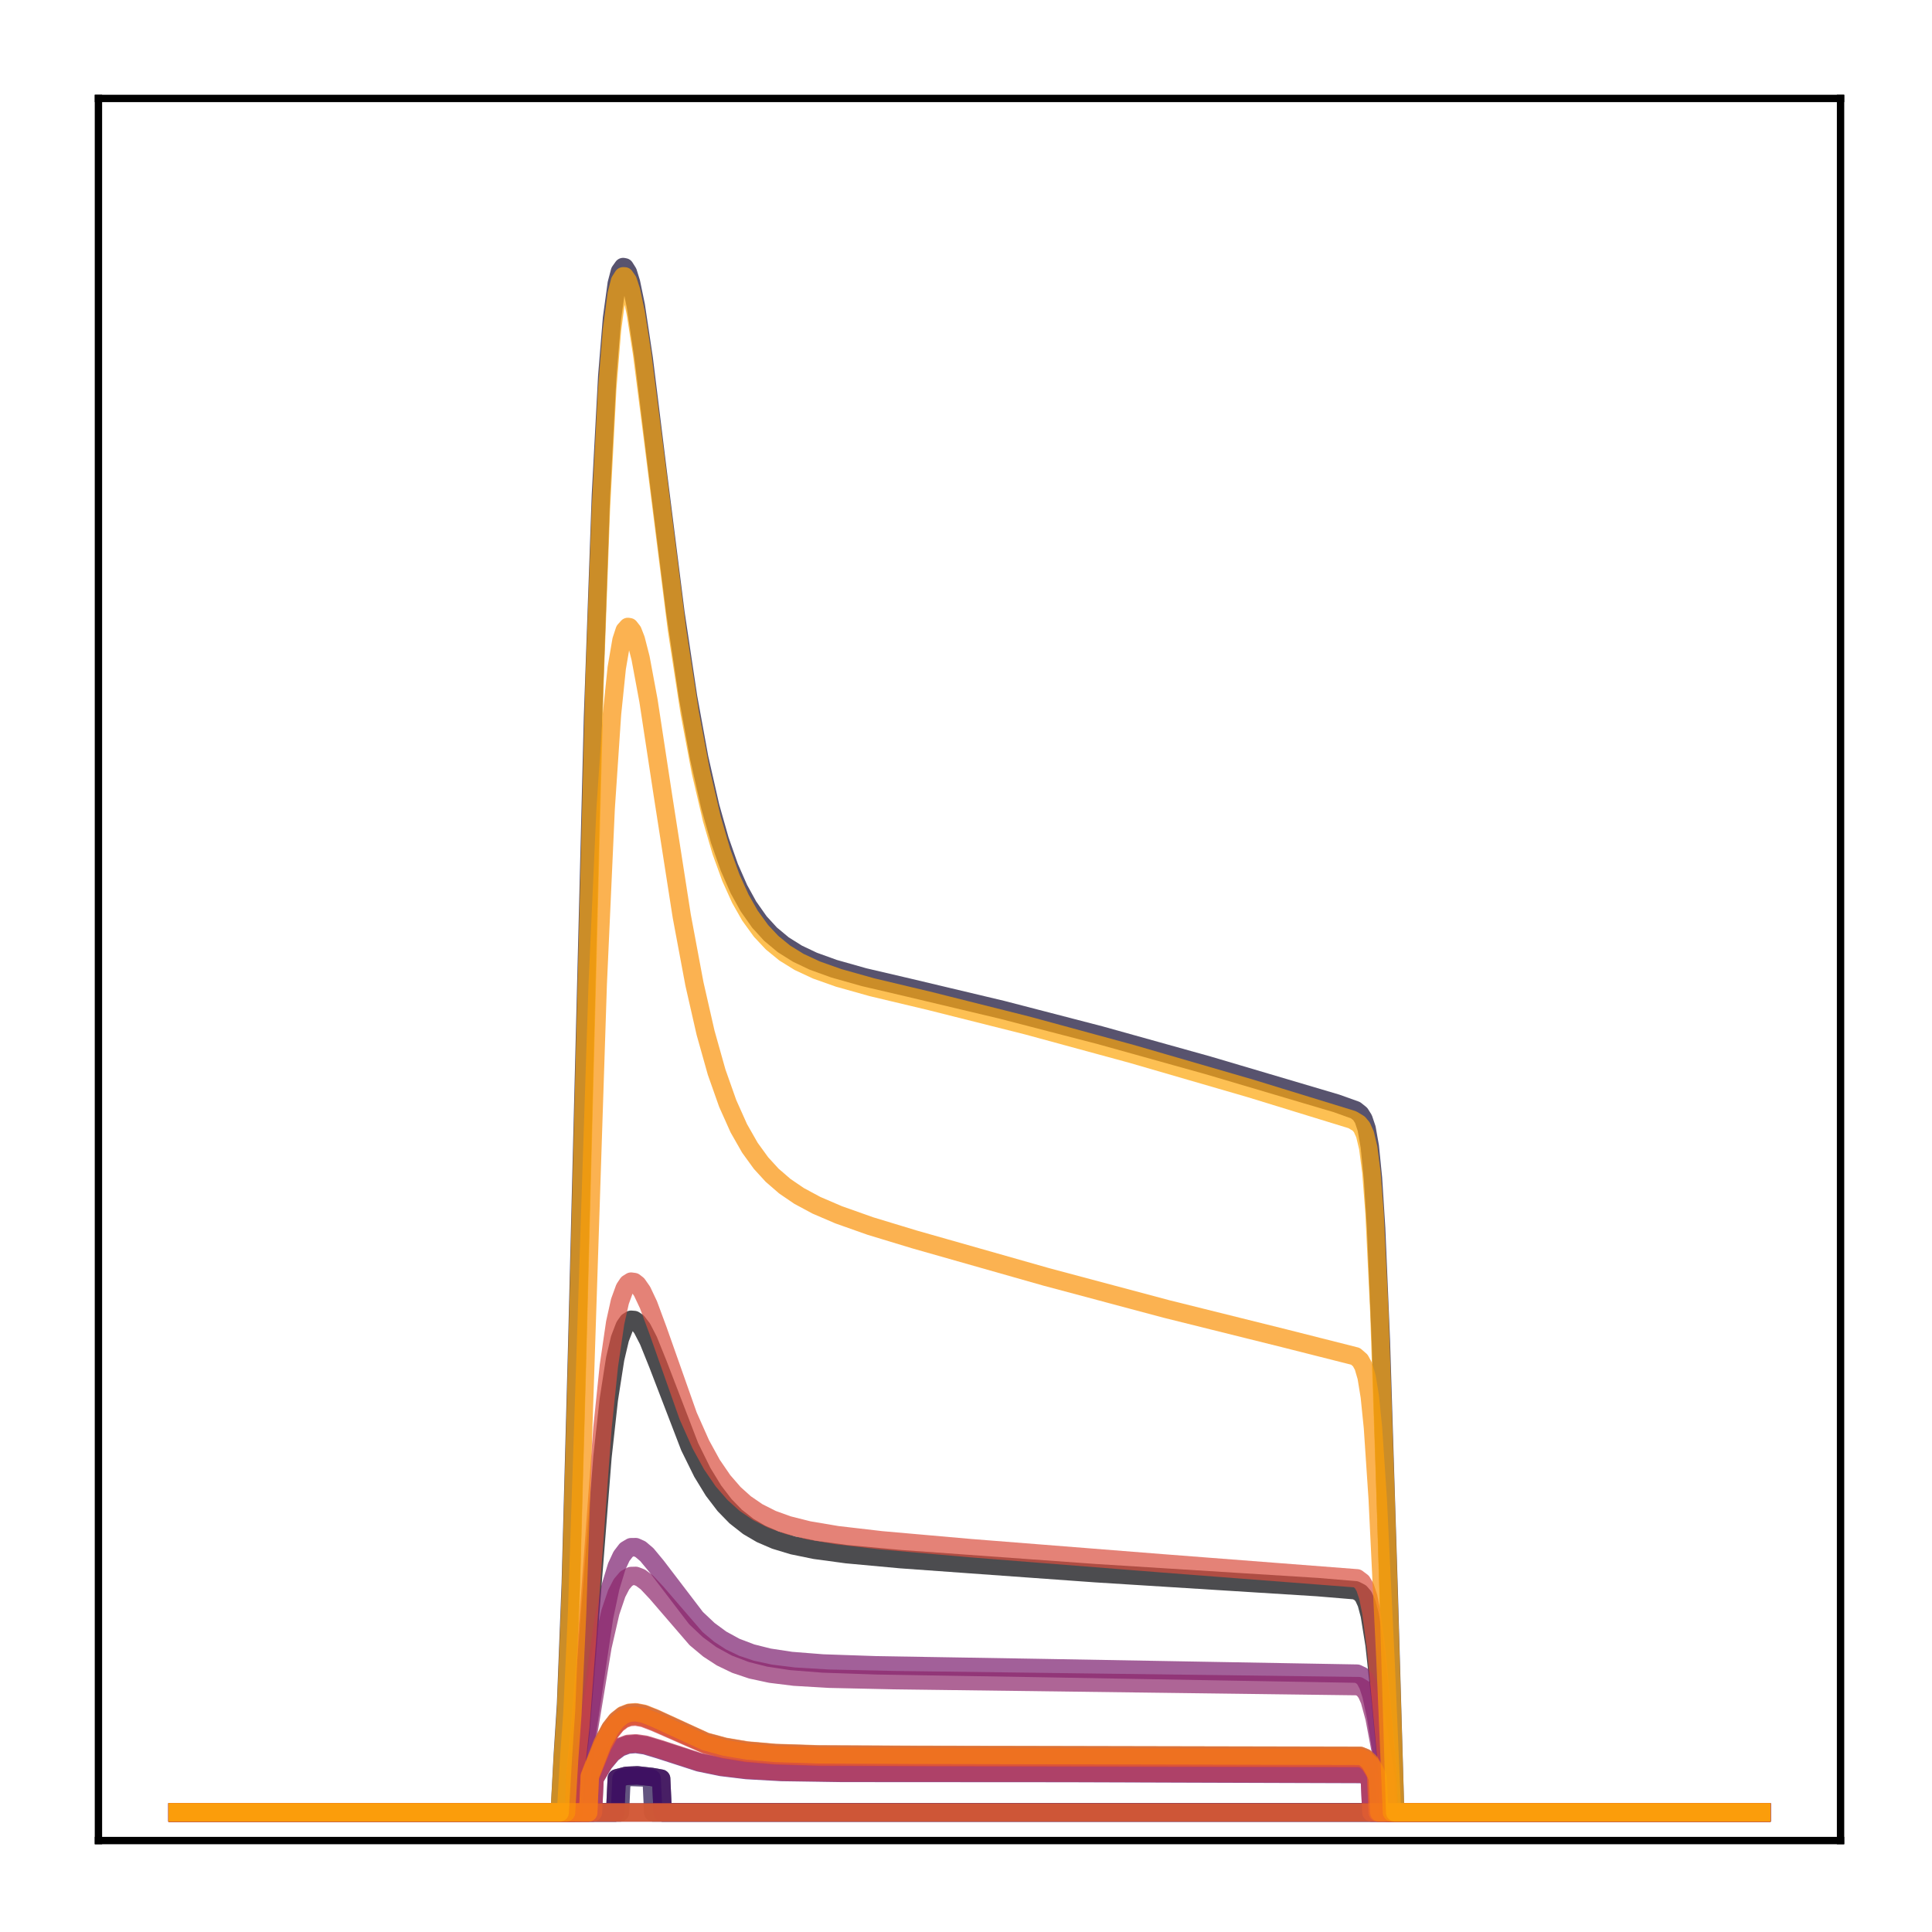
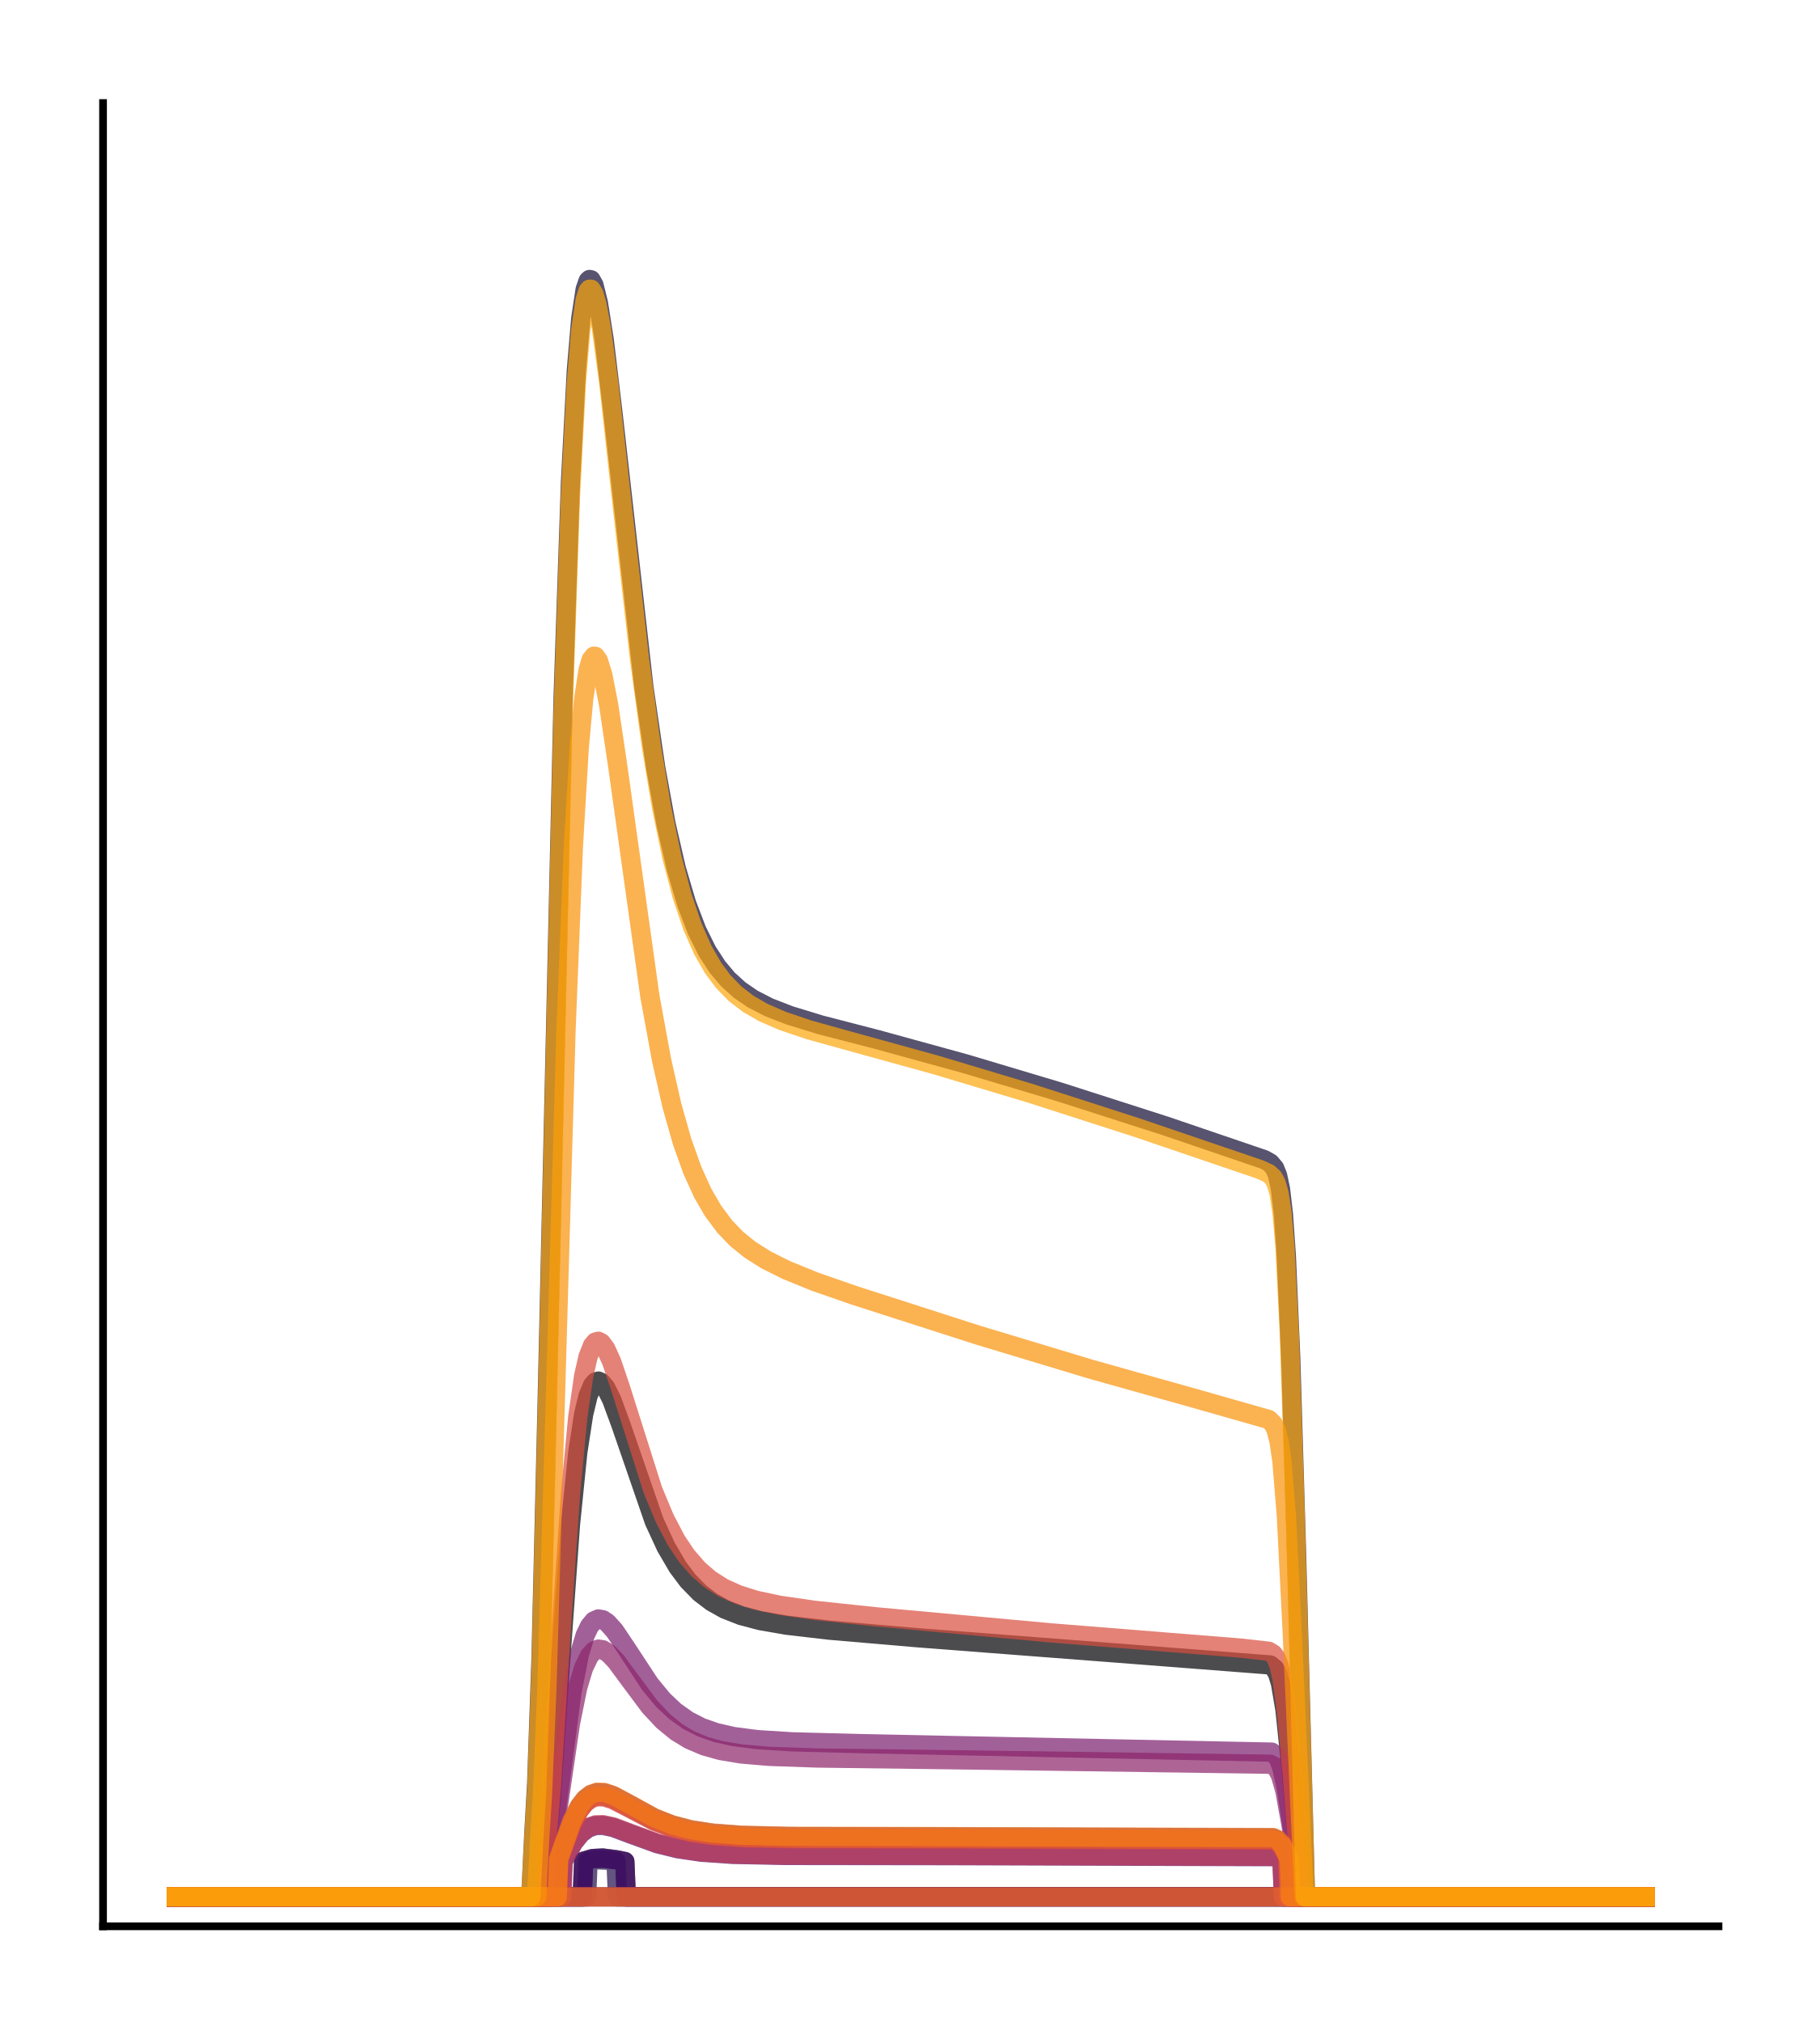
- <svg xmlns="http://www.w3.org/2000/svg" height="210pt" version="1.1" viewBox="0 0 210 210" width="210pt">
+ <svg xmlns="http://www.w3.org/2000/svg" height="210pt" version="1.1" viewBox="0 0 189 210" width="189pt">
  <defs>
    <style type="text/css">
*{stroke-linecap:butt;stroke-linejoin:round;}
  </style>
  </defs>
  <g id="figure_1">
    <g id="patch_1">
-       <path d="M 0 210.76  L 210.76 210.76  L 210.76 0  L 0 0  z " style="fill:#ffffff;" />
+       <path d="M 0 210.76  L 189.16 210.76  L 189.16 0  L 0 0  z " style="fill:#ffffff;" />
    </g>
    <g id="axes_1">
      <g id="patch_2">
-         <path d="M 10.7 200.06  L 200.06 200.06  L 200.06 10.7  L 10.7 10.7  z " style="fill:#ffffff;" />
+         <path d="M 10.7 200.06  L 178.46 200.06  L 178.46 10.7  L 10.7 10.7  z " style="fill:#ffffff;" />
      </g>
      <g id="matplotlib.axis_1" />
      <g id="matplotlib.axis_2" />
      <g id="line2d_1">
-         <path clip-path="url(#p9974006fd7)" d="M 19.307 197.006  L 62.387 197.006  L 62.559 192.933  L 63.076 188.522  L 63.765 180.199  L 65.488 158.364  L 66.178 152.108  L 66.867 147.695  L 67.384 145.507  L 67.901 144.16  L 68.246 143.666  L 68.59 143.451  L 68.935 143.479  L 69.279 143.714  L 69.796 144.384  L 70.486 145.72  L 71.52 148.289  L 74.966 157.254  L 76.344 160.047  L 77.551 162.021  L 78.757 163.598  L 79.963 164.837  L 81.342 165.919  L 82.72 166.727  L 84.271 167.394  L 86.167 167.97  L 88.579 168.465  L 92.025 168.932  L 97.884 169.472  L 119.079 170.998  L 143.204 172.512  L 147.339 172.857  L 147.856 173.122  L 148.201 173.521  L 148.546 174.272  L 148.89 175.563  L 149.407 178.774  L 150.096 185.118  L 150.786 192.478  L 150.958 197.006  L 191.453 197.006  L 191.453 197.006  " style="fill:none;opacity:0.7;stroke:#000004;stroke-linecap:square;stroke-width:2;" />
+         <path clip-path="url(#p25ebacf7b3)" d="M 18.325 197.006  L 56.491 197.006  L 56.796 191.681  L 57.254 186.648  L 58.17 173.189  L 59.239 158.364  L 60.002 150.835  L 60.613 146.865  L 61.071 144.971  L 61.529 143.875  L 61.834 143.526  L 62.139 143.437  L 62.445 143.573  L 62.903 144.124  L 63.513 145.348  L 64.429 147.832  L 67.941 158.007  L 69.162 160.654  L 70.383 162.742  L 71.452 164.166  L 72.673 165.418  L 73.894 166.353  L 75.268 167.124  L 76.948 167.784  L 78.932 168.31  L 81.68 168.789  L 86.107 169.303  L 95.267 170.091  L 115.571 171.652  L 131.906 172.918  L 132.364 173.289  L 132.669 173.841  L 132.974 174.839  L 133.432 177.53  L 134.043 183.373  L 134.806 192.478  L 134.959 197.006  L 170.835 197.006  L 170.835 197.006  " style="fill:none;opacity:0.7;stroke:#000004;stroke-linecap:square;stroke-width:2;" />
      </g>
      <g id="line2d_2">
-         <path clip-path="url(#p9974006fd7)" d="M 19.307 197.006  L 66.867 197.006  L 67.039 193.295  L 68.073 193.026  L 69.279 192.973  L 70.83 193.146  L 71.864 193.331  L 72.037 197.006  L 191.453 197.006  L 191.453 197.006  " style="fill:none;opacity:0.7;stroke:#050417;stroke-linecap:square;stroke-width:2;" />
+         <path clip-path="url(#p25ebacf7b3)" d="M 18.325 197.006  L 60.46 197.006  L 60.613 193.295  L 61.529 193.026  L 62.597 192.973  L 63.971 193.146  L 64.887 193.331  L 65.04 197.006  L 170.835 197.006  L 170.835 197.006  " style="fill:none;opacity:0.7;stroke:#050417;stroke-linecap:square;stroke-width:2;" />
      </g>
      <g id="line2d_3">
-         <path clip-path="url(#p9974006fd7)" d="M 19.307 197.006  L 60.836 197.006  L 61.18 190.651  L 61.525 185.251  L 62.042 172.065  L 62.731 146.585  L 64.455 77.976  L 65.316 53.831  L 66.005 40.902  L 66.522 34.604  L 67.039 30.826  L 67.384 29.512  L 67.729 29.027  L 67.901 29.059  L 68.246 29.606  L 68.59 30.712  L 69.107 33.213  L 69.969 38.957  L 71.52 51.536  L 73.415 66.581  L 74.794 75.781  L 76 82.375  L 77.206 87.683  L 78.24 91.331  L 79.274 94.273  L 80.308 96.629  L 81.342 98.507  L 82.548 100.221  L 83.754 101.54  L 85.133 102.69  L 86.684 103.664  L 88.407 104.481  L 90.647 105.291  L 93.921 106.217  L 98.746 107.344  L 108.913 109.76  L 119.596 112.529  L 131.314 115.799  L 145.272 119.933  L 147.339 120.673  L 147.856 121.088  L 148.201 121.634  L 148.546 122.665  L 148.89 124.61  L 149.235 128.05  L 149.58 133.512  L 150.096 145.751  L 150.958 173.301  L 151.647 197.006  L 191.453 197.006  L 191.453 197.006  " style="fill:none;opacity:0.7;stroke:#110a30;stroke-linecap:square;stroke-width:2;" />
+         <path clip-path="url(#p25ebacf7b3)" d="M 18.325 197.006  L 55.117 197.006  L 55.422 190.651  L 55.728 185.251  L 56.186 172.065  L 56.796 146.585  L 58.475 72.432  L 59.239 50.081  L 59.849 38.499  L 60.307 33.084  L 60.765 30.058  L 61.071 29.173  L 61.223 29.027  L 61.376 29.059  L 61.681 29.606  L 62.139 31.445  L 62.75 35.32  L 63.666 42.981  L 66.872 71.4  L 68.093 79.714  L 69.162 85.557  L 70.23 90.199  L 71.299 93.826  L 72.368 96.629  L 73.436 98.78  L 74.505 100.431  L 75.574 101.702  L 76.795 102.813  L 78.169 103.756  L 79.848 104.621  L 81.985 105.452  L 85.191 106.435  L 91.145 107.977  L 100.305 110.497  L 110.075 113.42  L 121.067 116.95  L 131.295 120.437  L 131.906 120.781  L 132.364 121.319  L 132.669 122.066  L 132.974 123.489  L 133.28 126.105  L 133.585 130.507  L 134.043 141.17  L 134.654 161.678  L 135.57 197.006  L 170.835 197.006  L 170.835 197.006  " style="fill:none;opacity:0.7;stroke:#110a30;stroke-linecap:square;stroke-width:2;" />
      </g>
      <g id="line2d_4">
-         <path clip-path="url(#p9974006fd7)" d="M 19.307 197.006  L 67.384 197.006  L 67.556 193.299  L 68.59 193.151  L 69.969 193.2  L 70.83 193.314  L 71.003 197.006  L 191.453 197.006  L 191.453 197.006  " style="fill:none;opacity:0.7;stroke:#210c4a;stroke-linecap:square;stroke-width:2;" />
+         <path clip-path="url(#p25ebacf7b3)" d="M 18.325 197.006  L 60.918 197.006  L 61.071 193.299  L 61.987 193.151  L 63.208 193.2  L 63.971 193.314  L 64.124 197.006  L 170.835 197.006  L 170.835 197.006  " style="fill:none;opacity:0.7;stroke:#210c4a;stroke-linecap:square;stroke-width:2;" />
      </g>
      <g id="line2d_5">
-         <path clip-path="url(#p9974006fd7)" d="M 19.307 197.006  L 191.453 197.006  L 191.453 197.006  " style="fill:none;opacity:0.7;stroke:#340a5f;stroke-linecap:square;stroke-width:2;" />
+         <path clip-path="url(#p25ebacf7b3)" d="M 18.325 197.006  L 170.835 197.006  L 170.835 197.006  " style="fill:none;opacity:0.7;stroke:#340a5f;stroke-linecap:square;stroke-width:2;" />
      </g>
      <g id="line2d_6">
-         <path clip-path="url(#p9974006fd7)" d="M 19.307 197.006  L 66.867 197.006  L 67.039 193.295  L 68.073 193.026  L 69.279 192.973  L 70.83 193.146  L 71.864 193.331  L 72.037 197.006  L 191.453 197.006  L 191.453 197.006  " style="fill:none;opacity:0.7;stroke:#450a69;stroke-linecap:square;stroke-width:2;" />
+         <path clip-path="url(#p25ebacf7b3)" d="M 18.325 197.006  L 60.46 197.006  L 60.613 193.295  L 61.529 193.026  L 62.597 192.973  L 63.971 193.146  L 64.887 193.331  L 65.04 197.006  L 170.835 197.006  L 170.835 197.006  " style="fill:none;opacity:0.7;stroke:#450a69;stroke-linecap:square;stroke-width:2;" />
      </g>
      <g id="line2d_7">
-         <path clip-path="url(#p9974006fd7)" d="M 19.307 197.006  L 64.455 197.006  L 64.627 193.337  L 65.661 191.627  L 66.522 190.597  L 67.384 189.951  L 68.246 189.634  L 69.107 189.569  L 70.141 189.716  L 71.692 190.181  L 76 191.574  L 78.412 192.068  L 81.169 192.4  L 84.96 192.611  L 91.508 192.71  L 115.978 192.725  L 148.029 192.832  L 148.546 193.03  L 148.89 193.283  L 149.063 197.006  L 191.453 197.006  L 191.453 197.006  " style="fill:none;opacity:0.7;stroke:#57106e;stroke-linecap:square;stroke-width:2;" />
+         <path clip-path="url(#p25ebacf7b3)" d="M 18.325 197.006  L 58.323 197.006  L 58.475 193.337  L 59.544 191.389  L 60.307 190.438  L 61.071 189.864  L 61.834 189.604  L 62.597 189.579  L 63.666 189.802  L 65.498 190.486  L 68.246 191.485  L 70.383 192.011  L 72.826 192.369  L 76.032 192.592  L 81.375 192.704  L 98.168 192.725  L 132.364 192.832  L 132.822 193.03  L 133.127 193.283  L 133.28 197.006  L 170.835 197.006  L 170.835 197.006  " style="fill:none;opacity:0.7;stroke:#57106e;stroke-linecap:square;stroke-width:2;" />
      </g>
      <g id="line2d_8">
-         <path clip-path="url(#p9974006fd7)" d="M 19.307 197.006  L 63.938 197.006  L 64.11 193.046  L 65.488 189.518  L 66.35 187.908  L 67.039 187.03  L 67.729 186.484  L 68.418 186.217  L 69.107 186.169  L 69.969 186.331  L 71.175 186.811  L 76.689 189.334  L 78.757 189.892  L 81.169 190.296  L 84.271 190.567  L 88.924 190.719  L 99.09 190.769  L 147.856 190.874  L 148.373 191.082  L 148.89 191.572  L 149.407 192.449  L 149.752 193.228  L 149.924 197.006  L 191.453 197.006  L 191.453 197.006  " style="fill:none;opacity:0.7;stroke:#69166e;stroke-linecap:square;stroke-width:2;" />
+         <path clip-path="url(#p25ebacf7b3)" d="M 18.325 197.006  L 57.865 197.006  L 58.018 193.046  L 59.391 189.15  L 60.155 187.655  L 60.765 186.864  L 61.376 186.393  L 61.987 186.187  L 62.75 186.209  L 63.666 186.511  L 65.04 187.241  L 67.941 188.827  L 69.772 189.545  L 71.757 190.062  L 74.047 190.411  L 77.1 190.633  L 82.138 190.747  L 97.099 190.769  L 132.211 190.874  L 132.669 191.082  L 133.127 191.572  L 133.585 192.449  L 133.89 193.228  L 134.043 197.006  L 170.835 197.006  L 170.835 197.006  " style="fill:none;opacity:0.7;stroke:#69166e;stroke-linecap:square;stroke-width:2;" />
      </g>
      <g id="line2d_9">
-         <path clip-path="url(#p9974006fd7)" d="M 19.307 197.006  L 62.904 197.006  L 63.076 192.885  L 63.765 188.56  L 65.661 175.769  L 66.35 172.529  L 67.039 170.265  L 67.556 169.154  L 68.073 168.479  L 68.59 168.172  L 69.107 168.167  L 69.624 168.4  L 70.313 168.987  L 71.347 170.234  L 75.655 175.88  L 77.034 177.182  L 78.412 178.195  L 79.963 179.041  L 81.686 179.697  L 83.582 180.173  L 85.994 180.54  L 89.441 180.812  L 95.299 181.013  L 112.876 181.304  L 147.512 181.917  L 148.029 182.159  L 148.373 182.526  L 148.718 183.187  L 149.063 184.246  L 149.58 186.633  L 150.441 192.032  L 150.613 193.187  L 150.786 197.006  L 191.453 197.006  L 191.453 197.006  " style="fill:none;opacity:0.7;stroke:#7a1d6d;stroke-linecap:square;stroke-width:2;" />
+         <path clip-path="url(#p25ebacf7b3)" d="M 18.325 197.006  L 56.949 197.006  L 57.102 192.885  L 57.712 188.56  L 59.391 175.769  L 60.155 171.874  L 60.765 169.842  L 61.223 168.884  L 61.681 168.339  L 62.139 168.14  L 62.597 168.221  L 63.055 168.521  L 63.819 169.365  L 65.04 171.188  L 67.483 174.91  L 68.856 176.569  L 70.078 177.722  L 71.452 178.699  L 72.826 179.401  L 74.352 179.94  L 76.184 180.356  L 78.627 180.673  L 82.291 180.904  L 89.618 181.095  L 132.058 181.971  L 132.516 182.313  L 132.822 182.812  L 133.127 183.662  L 133.585 185.738  L 134.196 189.751  L 134.654 193.187  L 134.806 197.006  L 170.835 197.006  L 170.835 197.006  " style="fill:none;opacity:0.7;stroke:#7a1d6d;stroke-linecap:square;stroke-width:2;" />
      </g>
      <g id="line2d_10">
-         <path clip-path="url(#p9974006fd7)" d="M 19.307 197.006  L 63.076 197.006  L 63.248 192.528  L 64.11 187.333  L 65.488 178.992  L 66.35 175.231  L 67.039 173.199  L 67.556 172.199  L 68.073 171.587  L 68.59 171.305  L 69.107 171.292  L 69.624 171.492  L 70.313 172.006  L 71.347 173.106  L 75.655 178.106  L 77.034 179.259  L 78.412 180.155  L 79.963 180.902  L 81.686 181.48  L 83.754 181.925  L 86.339 182.245  L 90.13 182.469  L 97.195 182.625  L 147.684 183.276  L 148.201 183.59  L 148.546 184.049  L 148.89 184.83  L 149.407 186.733  L 150.096 190.402  L 150.441 192.483  L 150.613 197.006  L 191.453 197.006  L 191.453 197.006  " style="fill:none;opacity:0.7;stroke:#8c2369;stroke-linecap:square;stroke-width:2;" />
+         <path clip-path="url(#p25ebacf7b3)" d="M 18.325 197.006  L 57.102 197.006  L 57.254 192.528  L 58.018 187.333  L 59.239 178.992  L 60.002 175.231  L 60.613 173.199  L 61.223 171.955  L 61.681 171.46  L 62.139 171.274  L 62.597 171.338  L 63.208 171.72  L 63.971 172.52  L 65.345 174.383  L 67.483 177.247  L 68.856 178.716  L 70.23 179.847  L 71.604 180.68  L 73.131 181.33  L 74.81 181.801  L 76.948 182.16  L 79.848 182.409  L 84.886 182.583  L 99.236 182.767  L 131.906 183.227  L 132.364 183.448  L 132.669 183.786  L 132.974 184.394  L 133.432 186.002  L 134.043 189.401  L 134.501 192.483  L 134.654 197.006  L 170.835 197.006  L 170.835 197.006  " style="fill:none;opacity:0.7;stroke:#8c2369;stroke-linecap:square;stroke-width:2;" />
      </g>
      <g id="line2d_11">
-         <path clip-path="url(#p9974006fd7)" d="M 19.307 197.006  L 191.453 197.006  L 191.453 197.006  " style="fill:none;opacity:0.7;stroke:#9b2964;stroke-linecap:square;stroke-width:2;" />
+         <path clip-path="url(#p25ebacf7b3)" d="M 18.325 197.006  L 170.835 197.006  L 170.835 197.006  " style="fill:none;opacity:0.7;stroke:#9b2964;stroke-linecap:square;stroke-width:2;" />
      </g>
      <g id="line2d_12">
-         <path clip-path="url(#p9974006fd7)" d="M 19.307 197.006  L 63.938 197.006  L 64.11 193.168  L 65.488 189.746  L 66.35 188.184  L 67.039 187.332  L 67.729 186.802  L 68.418 186.543  L 69.107 186.496  L 69.969 186.654  L 71.175 187.119  L 76.689 189.565  L 78.757 190.106  L 81.169 190.499  L 84.271 190.761  L 88.924 190.909  L 99.435 190.957  L 147.856 191.06  L 148.373 191.261  L 148.89 191.737  L 149.407 192.588  L 149.58 192.95  L 149.752 197.006  L 191.453 197.006  L 191.453 197.006  " style="fill:none;opacity:0.7;stroke:#ad305d;stroke-linecap:square;stroke-width:2;" />
+         <path clip-path="url(#p25ebacf7b3)" d="M 18.325 197.006  L 57.865 197.006  L 58.018 193.168  L 59.391 189.389  L 60.155 187.938  L 60.765 187.171  L 61.376 186.714  L 61.987 186.514  L 62.75 186.535  L 63.666 186.828  L 65.193 187.622  L 67.941 189.074  L 69.772 189.771  L 71.757 190.272  L 74.047 190.61  L 77.253 190.832  L 82.596 190.94  L 99.999 190.957  L 132.211 191.06  L 132.669 191.261  L 133.127 191.737  L 133.585 192.588  L 133.738 192.95  L 133.89 197.006  L 170.835 197.006  L 170.835 197.006  " style="fill:none;opacity:0.7;stroke:#ad305d;stroke-linecap:square;stroke-width:2;" />
      </g>
      <g id="line2d_13">
-         <path clip-path="url(#p9974006fd7)" d="M 19.307 197.006  L 64.455 197.006  L 64.627 193.297  L 65.661 191.568  L 66.522 190.527  L 67.384 189.874  L 68.246 189.554  L 69.107 189.488  L 70.141 189.637  L 71.692 190.107  L 76 191.515  L 78.412 192.015  L 81.169 192.35  L 84.96 192.563  L 91.336 192.663  L 114.427 192.678  L 148.029 192.786  L 148.546 192.986  L 148.89 193.242  L 149.063 197.006  L 191.453 197.006  L 191.453 197.006  " style="fill:none;opacity:0.7;stroke:#bd3853;stroke-linecap:square;stroke-width:2;" />
+         <path clip-path="url(#p25ebacf7b3)" d="M 18.325 197.006  L 58.323 197.006  L 58.475 193.297  L 59.544 191.328  L 60.307 190.366  L 61.071 189.786  L 61.834 189.523  L 62.597 189.498  L 63.666 189.723  L 65.498 190.415  L 68.246 191.425  L 70.383 191.957  L 72.826 192.318  L 76.032 192.544  L 81.222 192.656  L 97.252 192.678  L 132.364 192.786  L 132.822 192.986  L 133.127 193.242  L 133.28 197.006  L 170.835 197.006  L 170.835 197.006  " style="fill:none;opacity:0.7;stroke:#bd3853;stroke-linecap:square;stroke-width:2;" />
      </g>
      <g id="line2d_14">
-         <path clip-path="url(#p9974006fd7)" d="M 19.307 197.006  L 63.938 197.006  L 64.11 193.203  L 65.488 189.812  L 66.35 188.264  L 67.039 187.419  L 67.729 186.894  L 68.418 186.637  L 69.107 186.591  L 69.969 186.747  L 71.175 187.208  L 76.689 189.632  L 78.757 190.168  L 81.169 190.557  L 84.271 190.818  L 89.096 190.966  L 99.952 191.012  L 147.856 191.113  L 148.373 191.313  L 148.89 191.785  L 149.407 192.628  L 149.58 192.987  L 149.752 197.006  L 191.453 197.006  L 191.453 197.006  " style="fill:none;opacity:0.7;stroke:#cc4248;stroke-linecap:square;stroke-width:2;" />
+         <path clip-path="url(#p25ebacf7b3)" d="M 18.325 197.006  L 57.865 197.006  L 58.018 193.203  L 59.391 189.458  L 60.155 188.02  L 60.765 187.26  L 61.376 186.807  L 61.987 186.608  L 62.75 186.629  L 63.666 186.919  L 65.193 187.707  L 67.941 189.145  L 69.772 189.836  L 71.757 190.332  L 74.047 190.667  L 77.253 190.888  L 82.596 190.994  L 100.152 191.012  L 132.211 191.113  L 132.669 191.313  L 133.127 191.785  L 133.585 192.628  L 133.738 192.987  L 133.89 197.006  L 170.835 197.006  L 170.835 197.006  " style="fill:none;opacity:0.7;stroke:#cc4248;stroke-linecap:square;stroke-width:2;" />
      </g>
      <g id="line2d_15">
-         <path clip-path="url(#p9974006fd7)" d="M 19.307 197.006  L 62.387 197.006  L 62.559 192.509  L 63.076 187.694  L 63.765 178.675  L 65.488 155.187  L 66.178 148.491  L 66.867 143.782  L 67.384 141.458  L 67.901 140.036  L 68.246 139.522  L 68.59 139.307  L 68.935 139.353  L 69.279 139.62  L 69.796 140.36  L 70.486 141.82  L 71.52 144.611  L 74.794 153.891  L 76.172 156.989  L 77.378 159.189  L 78.585 160.952  L 79.791 162.342  L 80.997 163.426  L 82.376 164.371  L 83.926 165.153  L 85.65 165.777  L 87.89 166.341  L 90.991 166.864  L 95.816 167.424  L 105.466 168.275  L 126.317 169.924  L 147.512 171.559  L 148.029 171.947  L 148.373 172.525  L 148.718 173.569  L 149.063 175.267  L 149.58 179.176  L 150.441 188.246  L 150.786 192.169  L 150.958 197.006  L 191.453 197.006  L 191.453 197.006  " style="fill:none;opacity:0.7;stroke:#d94d3d;stroke-linecap:square;stroke-width:2;" />
+         <path clip-path="url(#p25ebacf7b3)" d="M 18.325 197.006  L 56.491 197.006  L 56.796 191.139  L 57.254 185.658  L 58.323 168.611  L 59.239 155.187  L 60.002 147.131  L 60.613 142.899  L 61.071 140.89  L 61.529 139.739  L 61.834 139.38  L 62.139 139.3  L 62.445 139.461  L 62.903 140.074  L 63.513 141.415  L 64.429 144.116  L 67.788 154.725  L 69.009 157.665  L 70.23 159.995  L 71.299 161.59  L 72.52 162.995  L 73.742 164.049  L 75.116 164.92  L 76.642 165.611  L 78.474 166.19  L 80.917 166.712  L 84.581 167.243  L 90.992 167.921  L 109.159 169.588  L 128.853 171.169  L 131.753 171.494  L 132.211 171.772  L 132.516 172.19  L 132.822 172.976  L 133.127 174.328  L 133.585 177.7  L 134.196 184.389  L 134.806 192.169  L 134.959 197.006  L 170.835 197.006  L 170.835 197.006  " style="fill:none;opacity:0.7;stroke:#d94d3d;stroke-linecap:square;stroke-width:2;" />
      </g>
      <g id="line2d_16">
-         <path clip-path="url(#p9974006fd7)" d="M 19.307 197.006  L 63.938 197.006  L 64.11 193.168  L 65.488 189.746  L 66.35 188.184  L 67.039 187.332  L 67.729 186.802  L 68.418 186.543  L 69.107 186.496  L 69.969 186.654  L 71.175 187.119  L 76.689 189.565  L 78.757 190.106  L 81.169 190.499  L 84.271 190.761  L 88.924 190.909  L 99.435 190.957  L 147.856 191.06  L 148.373 191.261  L 148.89 191.737  L 149.407 192.588  L 149.58 192.95  L 149.752 197.006  L 191.453 197.006  L 191.453 197.006  " style="fill:none;opacity:0.7;stroke:#e55c30;stroke-linecap:square;stroke-width:2;" />
+         <path clip-path="url(#p25ebacf7b3)" d="M 18.325 197.006  L 57.865 197.006  L 58.018 193.168  L 59.391 189.389  L 60.155 187.938  L 60.765 187.171  L 61.376 186.714  L 61.987 186.514  L 62.75 186.535  L 63.666 186.828  L 65.193 187.622  L 67.941 189.074  L 69.772 189.771  L 71.757 190.272  L 74.047 190.61  L 77.253 190.832  L 82.596 190.94  L 99.999 190.957  L 132.211 191.06  L 132.669 191.261  L 133.127 191.737  L 133.585 192.588  L 133.738 192.95  L 133.89 197.006  L 170.835 197.006  L 170.835 197.006  " style="fill:none;opacity:0.7;stroke:#e55c30;stroke-linecap:square;stroke-width:2;" />
      </g>
      <g id="line2d_17">
-         <path clip-path="url(#p9974006fd7)" d="M 19.307 197.006  L 191.453 197.006  L 191.453 197.006  " style="fill:none;opacity:0.7;stroke:#ef6c23;stroke-linecap:square;stroke-width:2;" />
+         <path clip-path="url(#p25ebacf7b3)" d="M 18.325 197.006  L 170.835 197.006  L 170.835 197.006  " style="fill:none;opacity:0.7;stroke:#ef6c23;stroke-linecap:square;stroke-width:2;" />
      </g>
      <g id="line2d_18">
-         <path clip-path="url(#p9974006fd7)" d="M 19.307 197.006  L 63.938 197.006  L 64.11 193.026  L 65.488 189.48  L 66.35 187.862  L 67.039 186.979  L 67.729 186.431  L 68.418 186.163  L 69.107 186.114  L 69.969 186.278  L 71.175 186.76  L 76.689 189.295  L 78.757 189.856  L 81.169 190.262  L 84.271 190.535  L 88.924 190.687  L 99.09 190.737  L 147.856 190.843  L 148.373 191.052  L 148.89 191.544  L 149.407 192.425  L 149.752 193.209  L 149.924 197.006  L 191.453 197.006  L 191.453 197.006  " style="fill:none;opacity:0.7;stroke:#f67e14;stroke-linecap:square;stroke-width:2;" />
+         <path clip-path="url(#p25ebacf7b3)" d="M 18.325 197.006  L 57.865 197.006  L 58.018 193.026  L 59.391 189.111  L 60.155 187.607  L 60.765 186.813  L 61.376 186.34  L 61.987 186.132  L 62.75 186.155  L 63.666 186.458  L 65.04 187.192  L 67.941 188.786  L 69.772 189.508  L 71.604 189.995  L 73.894 190.36  L 76.948 190.594  L 81.833 190.712  L 95.572 190.737  L 132.211 190.843  L 132.669 191.052  L 133.127 191.544  L 133.585 192.425  L 133.89 193.209  L 134.043 197.006  L 170.835 197.006  L 170.835 197.006  " style="fill:none;opacity:0.7;stroke:#f67e14;stroke-linecap:square;stroke-width:2;" />
      </g>
      <g id="line2d_19">
-         <path clip-path="url(#p9974006fd7)" d="M 19.307 197.006  L 61.525 197.006  L 61.87 191.097  L 62.214 186.336  L 62.731 175.237  L 63.593 149.208  L 64.971 106.961  L 65.833 87.877  L 66.522 77.609  L 67.039 72.593  L 67.556 69.58  L 67.901 68.531  L 68.246 68.145  L 68.418 68.172  L 68.762 68.613  L 69.107 69.502  L 69.624 71.515  L 70.486 76.146  L 72.037 86.321  L 74.104 99.58  L 75.483 106.949  L 76.689 112.245  L 77.895 116.535  L 79.102 119.951  L 80.308 122.644  L 81.514 124.759  L 82.72 126.422  L 83.926 127.741  L 85.305 128.935  L 86.856 129.992  L 88.751 131.011  L 91.164 132.046  L 94.61 133.266  L 99.435 134.731  L 113.737 138.796  L 126.834 142.291  L 139.585 145.463  L 147.339 147.425  L 147.856 147.876  L 148.201 148.505  L 148.546 149.687  L 148.89 151.792  L 149.235 155.182  L 149.752 162.928  L 150.613 180.773  L 151.303 197.006  L 191.453 197.006  L 191.453 197.006  " style="fill:none;opacity:0.7;stroke:#fa9207;stroke-linecap:square;stroke-width:2;" />
+         <path clip-path="url(#p25ebacf7b3)" d="M 18.325 197.006  L 55.728 197.006  L 56.033 191.097  L 56.338 186.336  L 56.796 175.237  L 57.56 149.208  L 58.781 106.961  L 59.544 87.877  L 60.155 77.609  L 60.613 72.593  L 61.071 69.58  L 61.376 68.531  L 61.681 68.145  L 61.834 68.172  L 62.139 68.613  L 62.597 70.091  L 63.208 73.213  L 64.124 79.395  L 67.483 103.439  L 68.704 110.105  L 69.772 114.812  L 70.841 118.584  L 71.91 121.569  L 72.978 123.914  L 74.047 125.757  L 75.268 127.394  L 76.49 128.663  L 77.864 129.778  L 79.543 130.843  L 81.68 131.911  L 84.581 133.095  L 88.703 134.53  L 101.526 138.654  L 113.281 142.202  L 124.578 145.38  L 131.753 147.425  L 132.211 147.876  L 132.516 148.505  L 132.822 149.687  L 133.127 151.792  L 133.585 157.418  L 134.196 169.575  L 135.417 197.006  L 170.835 197.006  L 170.835 197.006  " style="fill:none;opacity:0.7;stroke:#fa9207;stroke-linecap:square;stroke-width:2;" />
      </g>
      <g id="line2d_20">
-         <path clip-path="url(#p9974006fd7)" d="M 19.307 197.006  L 60.836 197.006  L 61.18 191.044  L 61.525 185.896  L 62.042 173.141  L 62.731 148.107  L 64.627 74.09  L 65.316 55.348  L 66.005 42.26  L 66.522 35.846  L 67.039 31.96  L 67.384 30.581  L 67.729 30.036  L 67.901 30.041  L 68.246 30.537  L 68.59 31.597  L 69.107 34.039  L 69.796 38.457  L 71.003 47.914  L 73.587 68.477  L 74.966 77.463  L 76.172 83.878  L 77.378 89.03  L 78.412 92.565  L 79.446 95.415  L 80.48 97.698  L 81.514 99.519  L 82.72 101.184  L 83.926 102.469  L 85.305 103.596  L 86.856 104.555  L 88.751 105.438  L 91.164 106.293  L 94.782 107.308  L 101.158 108.827  L 111.67 111.47  L 123.043 114.565  L 135.966 118.319  L 146.995 121.711  L 147.684 122.127  L 148.029 122.541  L 148.373 123.304  L 148.718 124.756  L 149.063 127.415  L 149.407 131.859  L 149.924 142.533  L 150.613 162.871  L 151.647 197.006  L 191.453 197.006  L 191.453 197.006  " style="fill:none;opacity:0.7;stroke:#fca50a;stroke-linecap:square;stroke-width:2;" />
+         <path clip-path="url(#p25ebacf7b3)" d="M 18.325 197.006  L 55.117 197.006  L 55.422 191.044  L 55.728 185.896  L 56.186 173.141  L 56.796 148.107  L 58.475 74.09  L 59.239 51.559  L 59.849 39.818  L 60.307 34.289  L 60.765 31.159  L 61.071 30.212  L 61.223 30.036  L 61.376 30.041  L 61.681 30.537  L 61.987 31.597  L 62.445 34.039  L 63.208 39.709  L 64.582 52.213  L 66.414 68.477  L 67.635 77.463  L 68.704 83.878  L 69.772 89.03  L 70.841 93.084  L 71.91 96.234  L 72.978 98.66  L 74.047 100.524  L 75.116 101.958  L 76.337 103.209  L 77.711 104.264  L 79.237 105.145  L 81.222 106.012  L 83.97 106.944  L 88.092 108.092  L 97.252 110.623  L 107.022 113.556  L 118.014 117.095  L 130.837 121.459  L 131.753 121.881  L 132.211 122.304  L 132.516 122.862  L 132.822 123.915  L 133.127 125.897  L 133.432 129.383  L 133.89 138.445  L 134.501 157.342  L 135.57 197.006  L 170.835 197.006  L 170.835 197.006  " style="fill:none;opacity:0.7;stroke:#fca50a;stroke-linecap:square;stroke-width:2;" />
      </g>
      <g id="patch_3">
        <path d="M 10.7 200.06  L 10.7 10.7  " style="fill:none;stroke:#000000;stroke-linecap:square;stroke-linejoin:miter;stroke-width:0.8;" />
      </g>
      <g id="patch_4">
-         <path d="M 200.06 200.06  L 200.06 10.7  " style="fill:none;stroke:#000000;stroke-linecap:square;stroke-linejoin:miter;stroke-width:0.8;" />
-       </g>
-       <g id="patch_5">
-         <path d="M 10.7 200.06  L 200.06 200.06  " style="fill:none;stroke:#000000;stroke-linecap:square;stroke-linejoin:miter;stroke-width:0.8;" />
-       </g>
-       <g id="patch_6">
-         <path d="M 10.7 10.7  L 200.06 10.7  " style="fill:none;stroke:#000000;stroke-linecap:square;stroke-linejoin:miter;stroke-width:0.8;" />
+         <path d="M 10.7 200.06  L 178.46 200.06  " style="fill:none;stroke:#000000;stroke-linecap:square;stroke-linejoin:miter;stroke-width:0.8;" />
      </g>
    </g>
  </g>
  <defs>
-     <clipPath id="p9974006fd7">
-       <rect height="189.36" width="189.36" x="10.7" y="10.7" />
+     <clipPath id="p25ebacf7b3">
+       <rect height="189.36" width="167.76" x="10.7" y="10.7" />
    </clipPath>
  </defs>
</svg>
